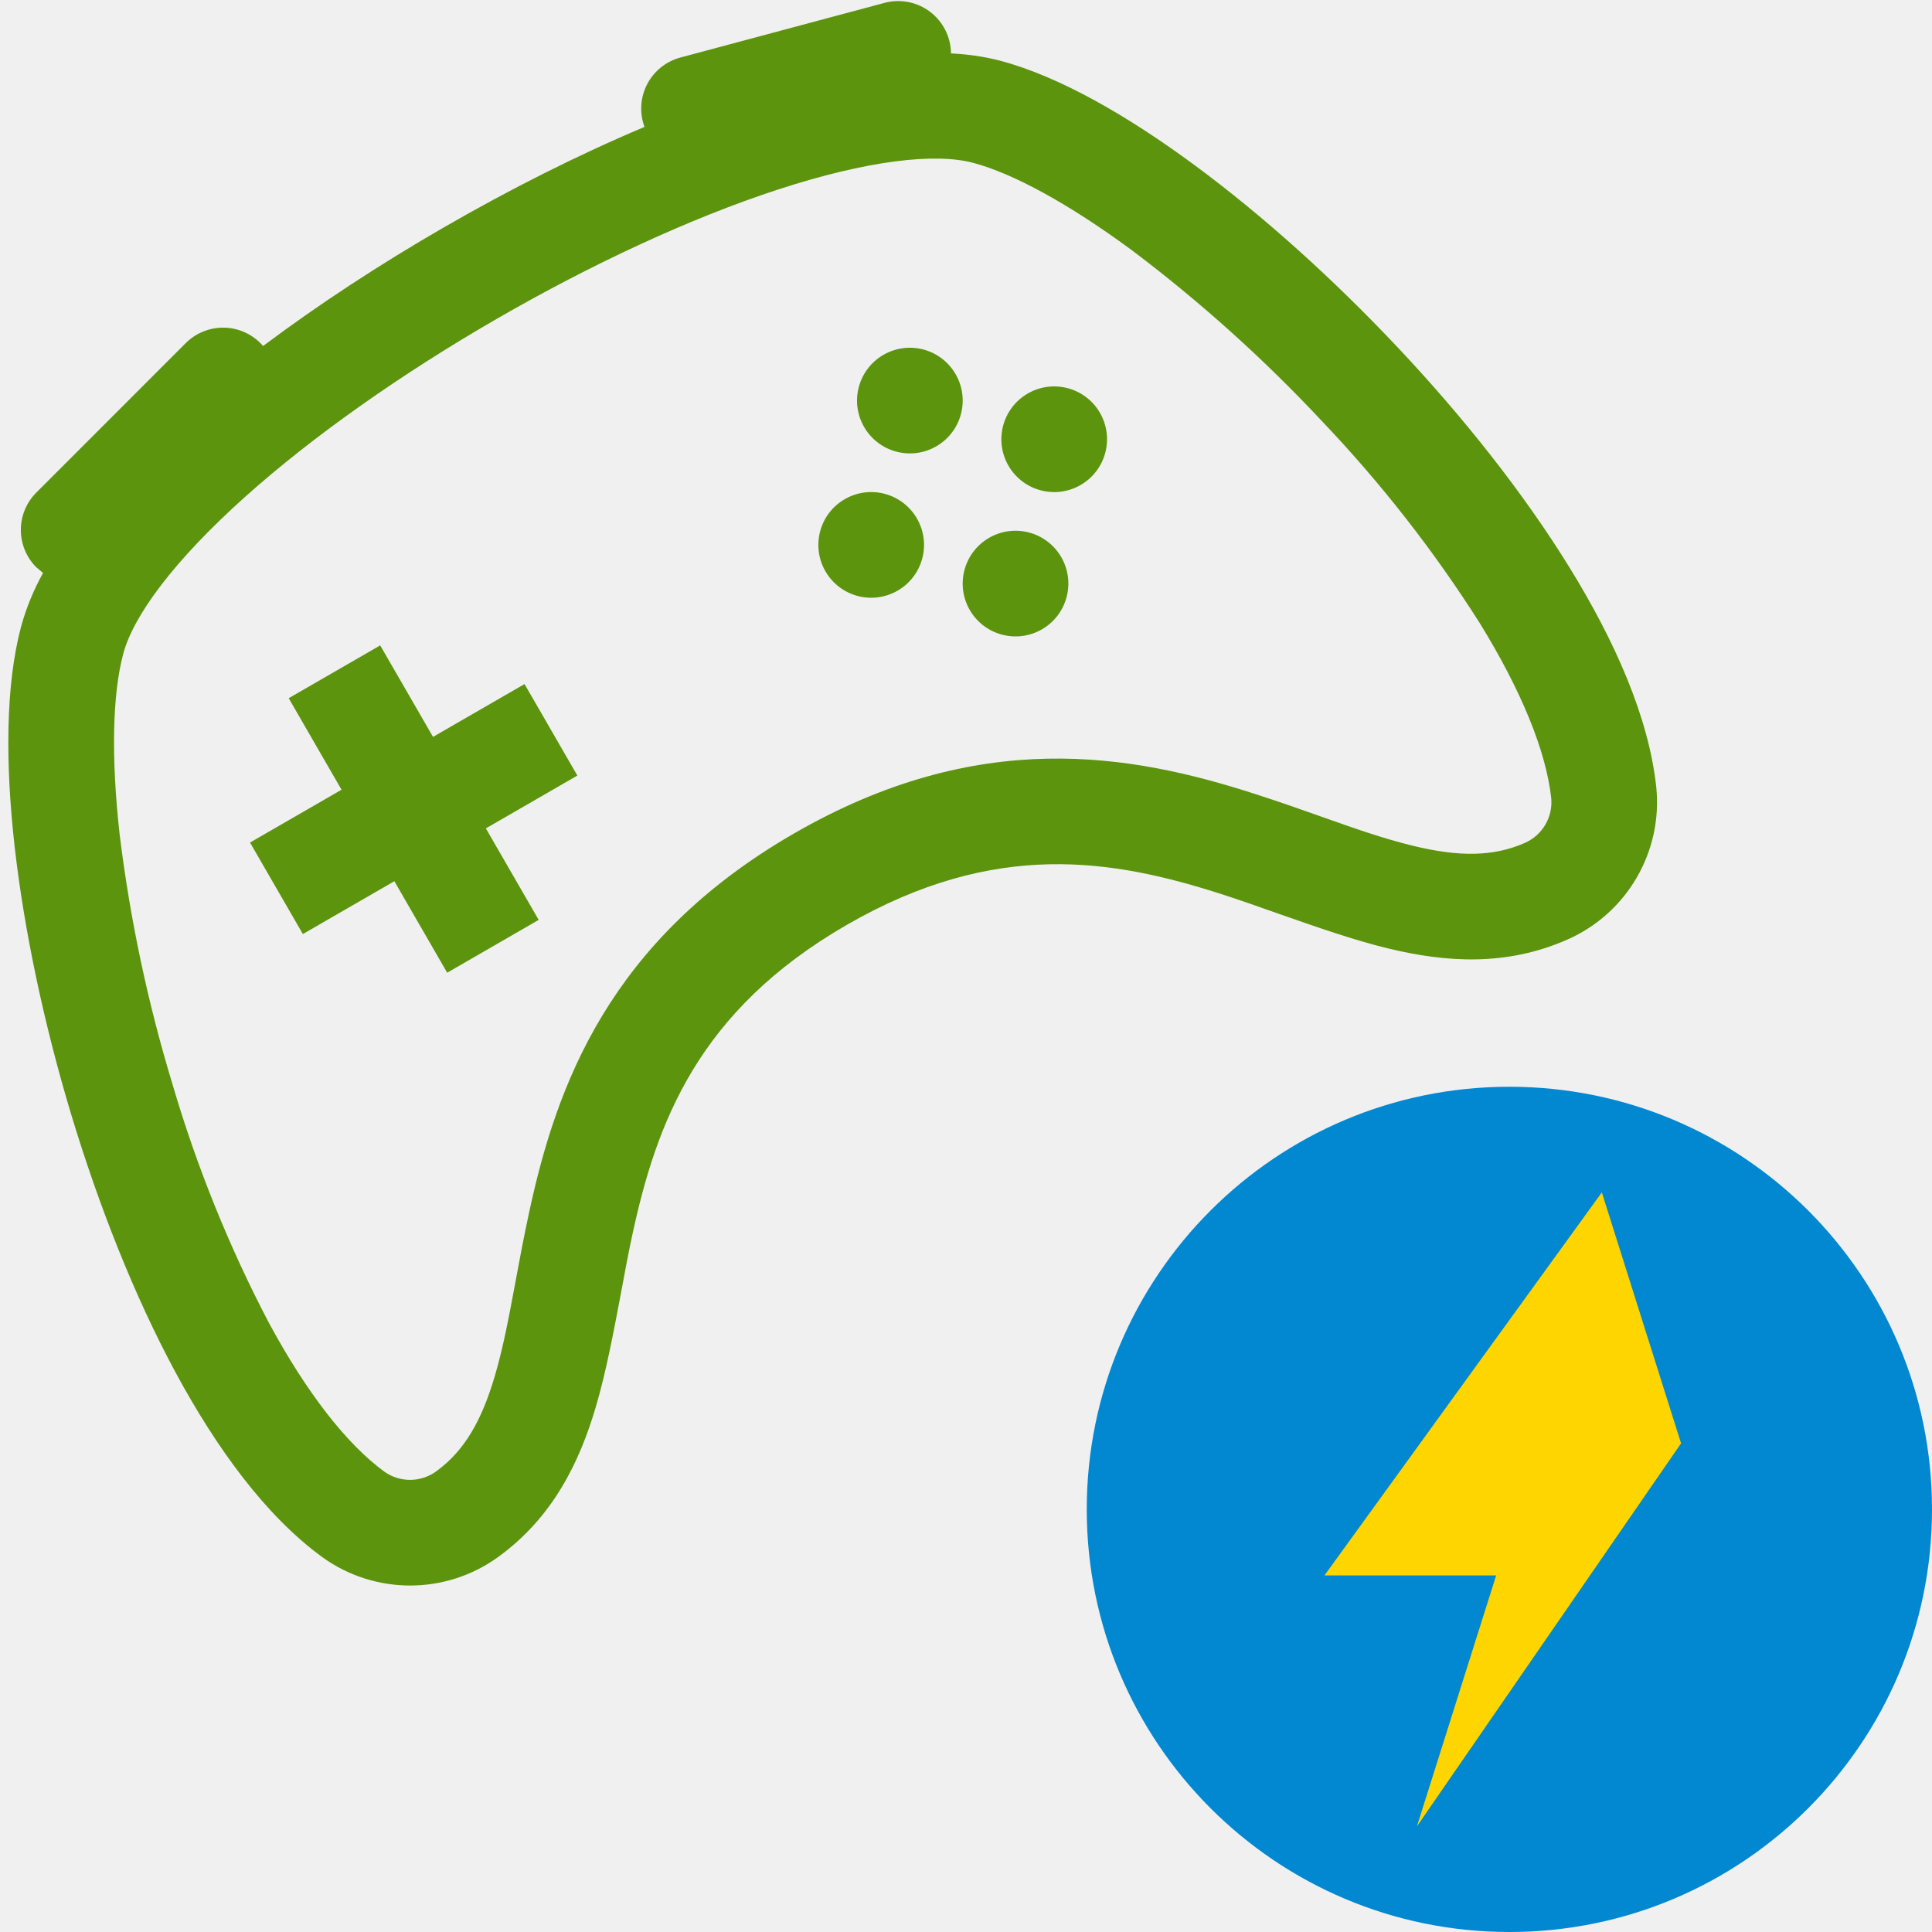
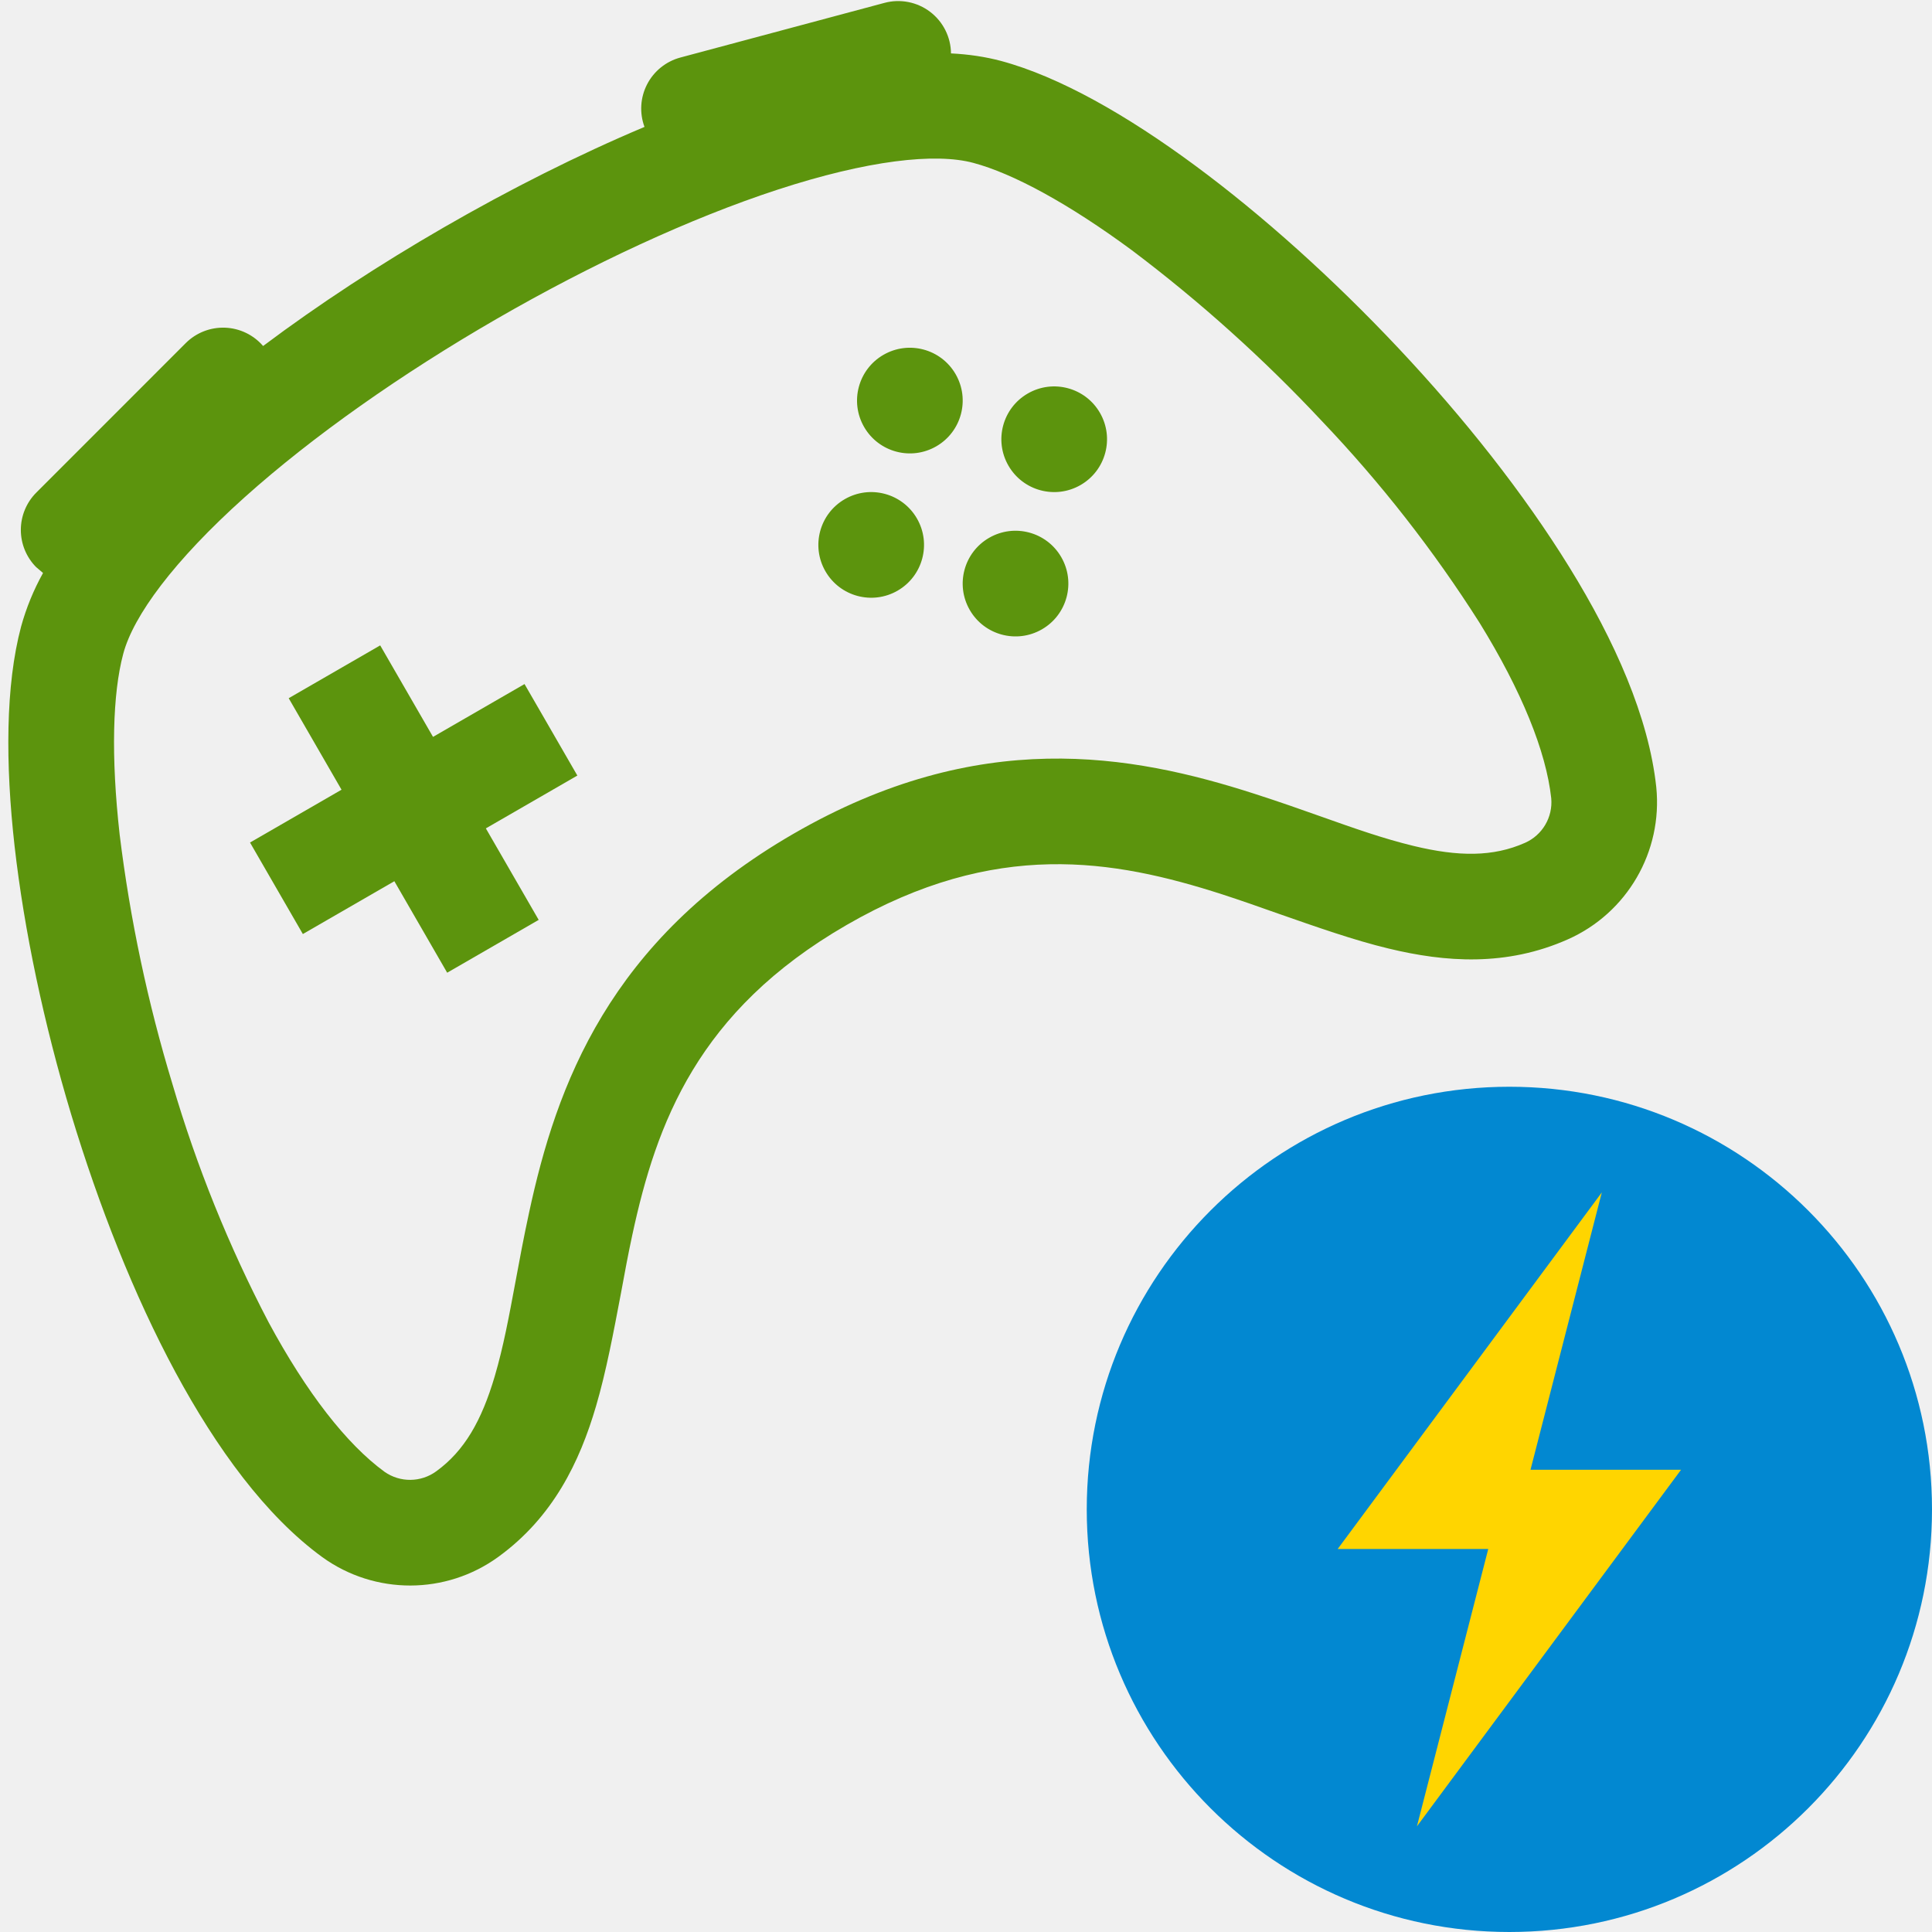
<svg xmlns="http://www.w3.org/2000/svg" viewBox="0 0 32 32" width="32" height="32" role="img" aria-labelledby="title desc">
  <mask id="hilos-mark-gap" maskUnits="userSpaceOnUse" x="0" y="0" width="32" height="32">
    <rect width="32" height="32" fill="#fff" />
    <circle cx="25" cy="25" r="9" fill="#000" />
  </mask>
  <g id="demo-symbol" fill="#5C940D" mask="url(#hilos-mark-gap)">
    <path transform="translate(12.25 12.25) rotate(-30) scale(1.75) translate(-8 -8)" d="M11.5 6.027a.5.5 0 1 1-1 0 .5.5 0 0 1 1 0m-1.5 1.5a.5.5 0 1 0 0-1 .5.5 0 0 0 0 1m2.5-.5a.5.5 0 1 1-1 0 .5.5 0 0 1 1 0m-1.5 1.5a.5.5 0 1 0 0-1 .5.5 0 0 0 0 1m-6.5-3h1v1h1v1h-1v1h-1v-1h-1v-1h1z" />
    <path transform="translate(12.25 12.25) rotate(-30) scale(1.75) translate(-8 -8)" d="M3.051 3.26a.5.5 0 0 1 .354-.613l1.932-.518a.5.5 0 0 1 .62.39c.655-.079 1.35-.117 2.043-.117.72 0 1.443.041 2.12.126a.5.5 0 0 1 .622-.399l1.932.518a.5.5 0 0 1 .306.729q.211.136.373.297c.408.408.78 1.05 1.095 1.772.32.733.599 1.591.805 2.466s.34 1.78.364 2.606c.024.816-.059 1.602-.328 2.21a1.42 1.42 0 0 1-1.445.83c-.636-.067-1.115-.394-1.513-.773-.245-.232-.496-.526-.739-.808-.126-.148-.25-.292-.368-.423-.728-.804-1.597-1.527-3.224-1.527s-2.496.723-3.224 1.527c-.119.131-.242.275-.368.423-.243.282-.494.575-.739.808-.398.38-.877.706-1.513.773a1.42 1.42 0 0 1-1.445-.83c-.27-.608-.352-1.395-.329-2.21.024-.826.16-1.73.365-2.606.206-.875.486-1.733.805-2.466.315-.722.687-1.364 1.094-1.772a2.3 2.3 0 0 1 .433-.335l-.028-.079zm2.036.412c-.877.185-1.469.443-1.733.708-.276.276-.587.783-.885 1.465a14 14 0 0 0-.748 2.295 12.4 12.4 0 0 0-.339 2.406c-.022.755.062 1.368.243 1.776a.42.42 0 0 0 .426.24c.327-.034.61-.199.929-.502.212-.202.4-.423.615-.674.133-.156.276-.323.44-.504C4.861 9.969 5.978 9.027 8 9.027s3.139.942 3.965 1.855c.164.181.307.348.44.504.214.251.403.472.615.674.318.303.601.468.929.503a.42.42 0 0 0 .426-.241c.18-.408.265-1.02.243-1.776a12.4 12.4 0 0 0-.339-2.406 14 14 0 0 0-.748-2.295c-.298-.682-.61-1.19-.885-1.465-.264-.265-.856-.523-1.733-.708-.85-.179-1.877-.27-2.913-.27s-2.063.091-2.913.27" />
  </g>
  <g id="hilos-mark">
    <g transform="matrix(0.4375 0 0 0.4375 18 18)">
      <circle cx="16" cy="16" r="16" fill="#0288D1" />
-       <path fill="#FFD500" d="M19.5 4L9 18.5H15.5L12.5 28L22.5 13.5Z" />
+       <path fill="#FFD500" d="M19.5 4L9.5 17.5H15.2L12.5 28L22.5 14.5H16.8Z" />
    </g>
  </g>
</svg>
